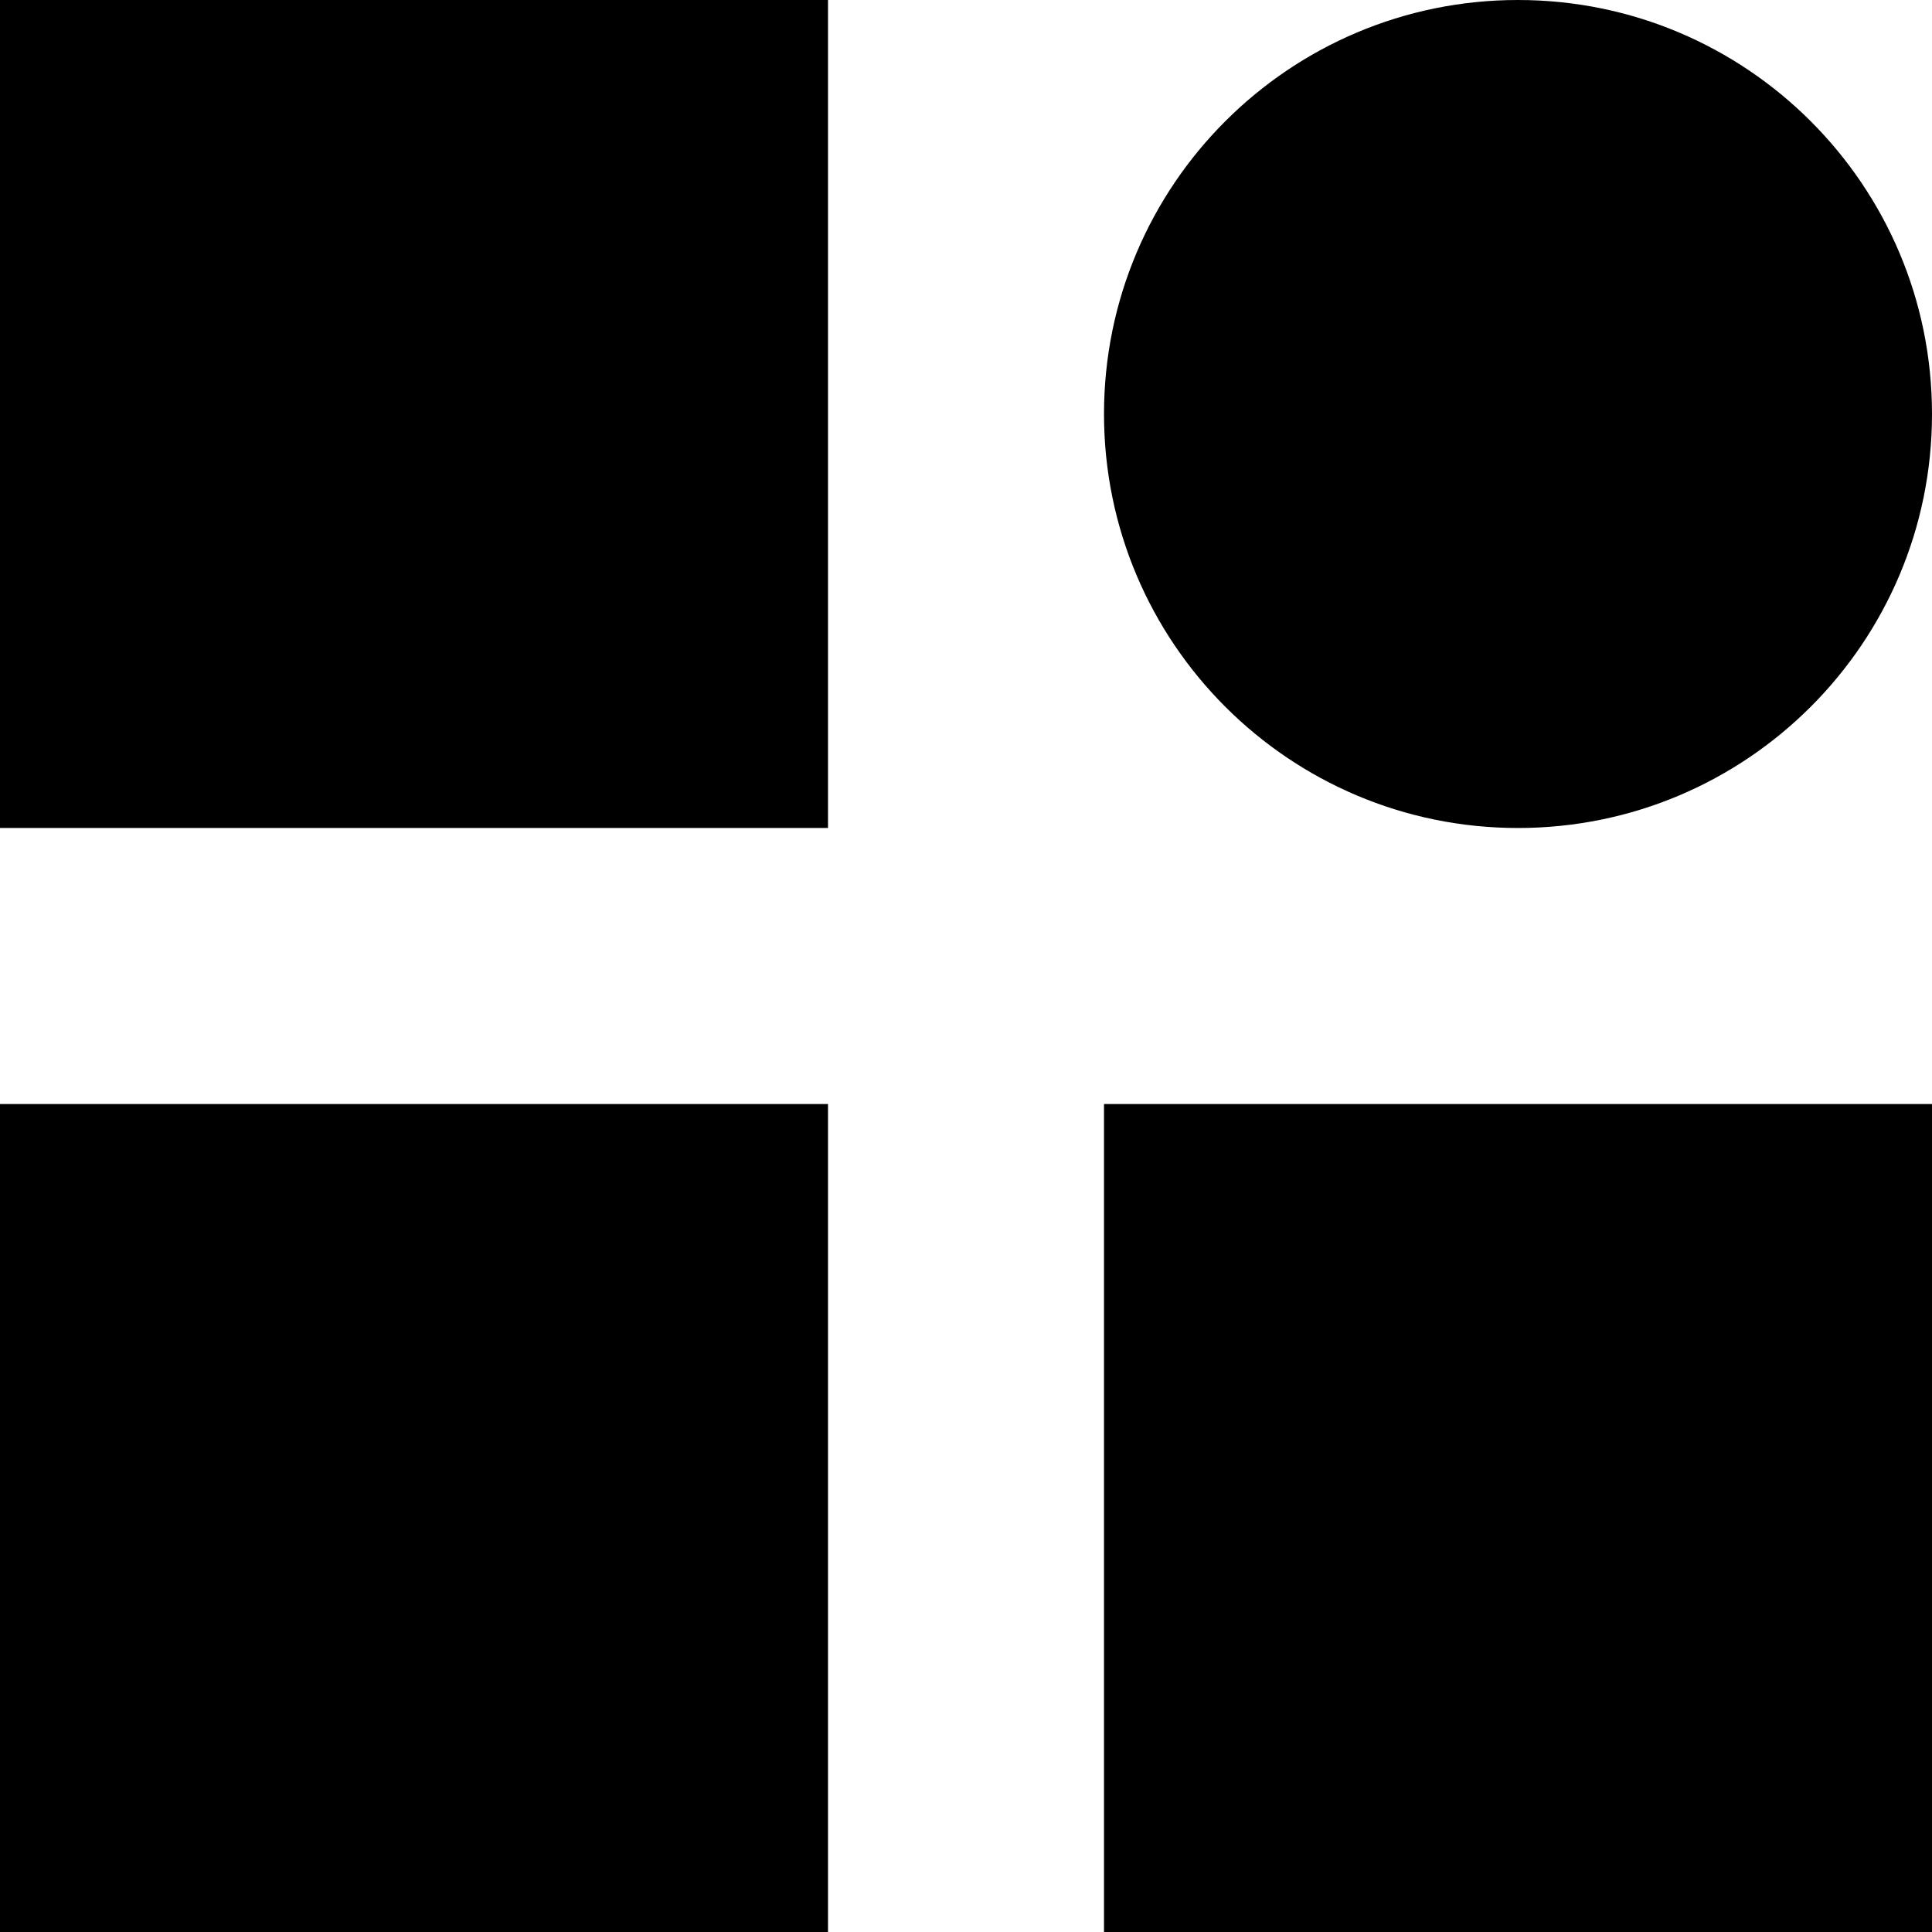
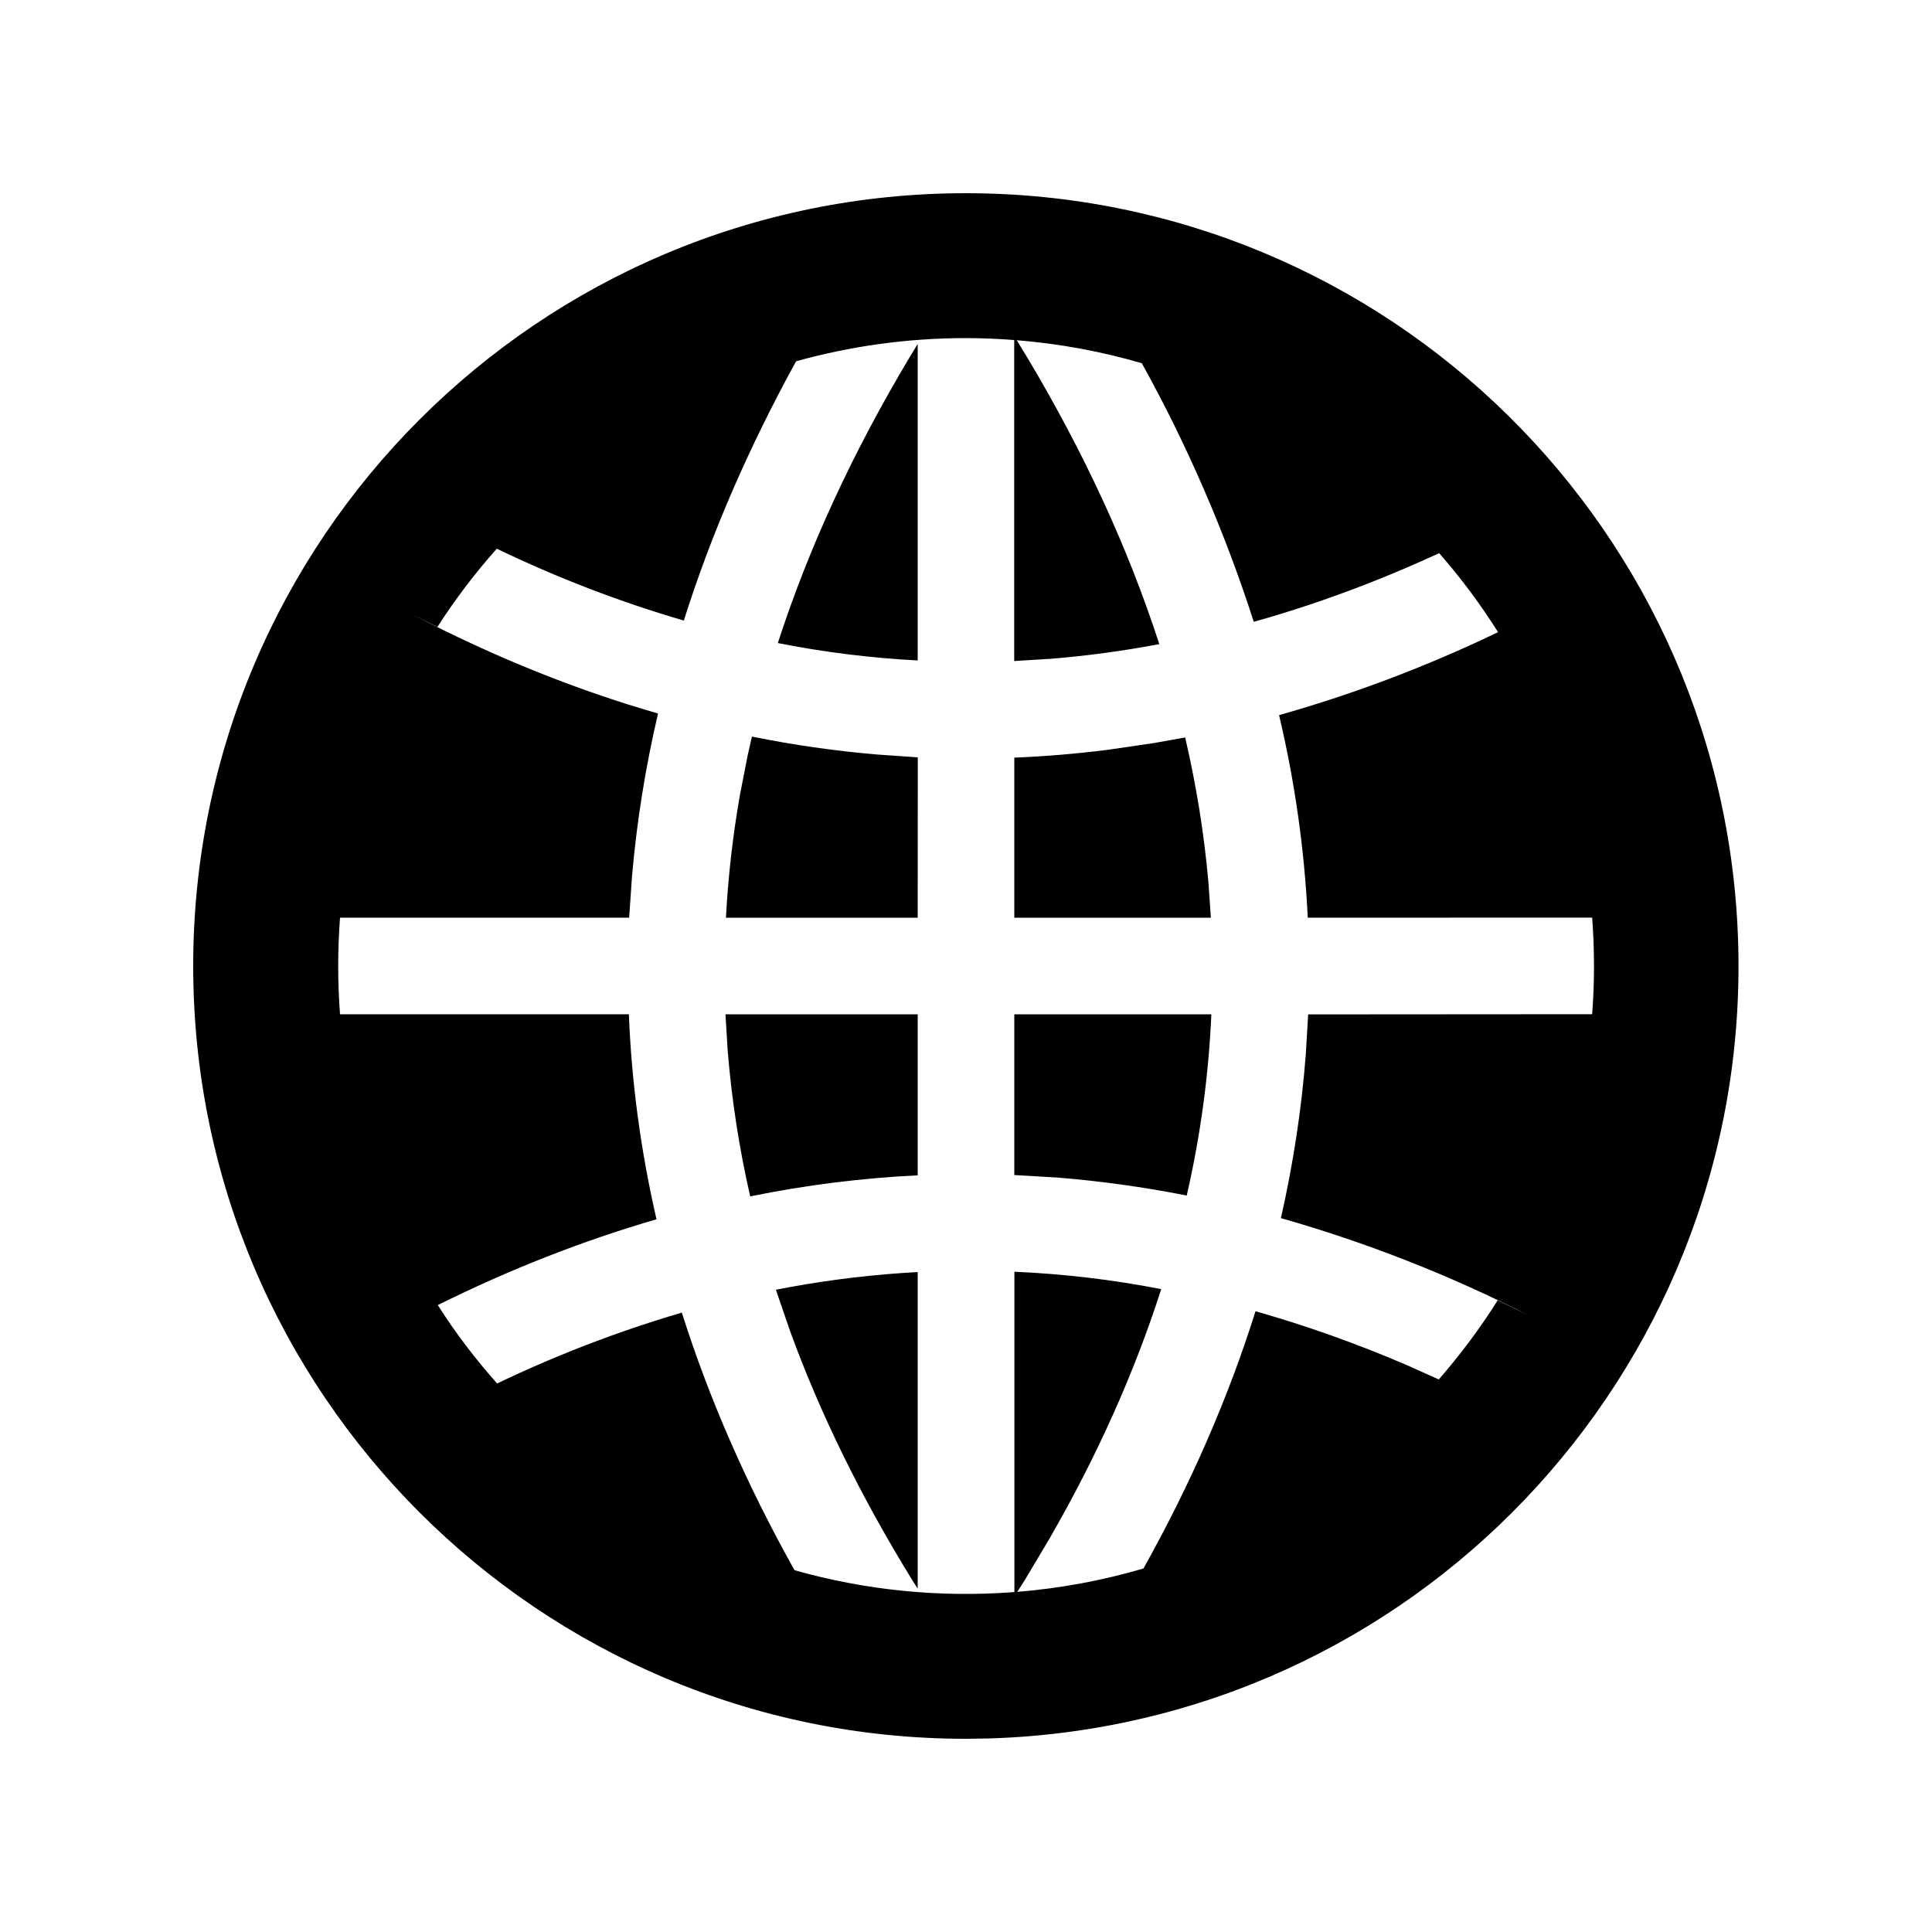
- <svg xmlns="http://www.w3.org/2000/svg" width="128" height="128">
-   <path d="M0 0h54.857v54.857H0V0zm0 73.143h54.857V128H0V73.143zm73.143 0H128V128H73.143V73.143zm27.428-18.286C115.72 54.857 128 42.577 128 27.43 128 12.28 115.72 0 100.571 0 85.423 0 73.143 12.28 73.143 27.429c0 15.148 12.28 27.428 27.428 27.428z" />
+ <svg xmlns="http://www.w3.org/2000/svg" t="1659408573103" class="icon" viewBox="0 0 1024 1024" version="1.1" p-id="1783" width="48" height="48">
+   <path d="M512 102.4a409.6 409.6 0 0 1 12.8 818.995L512 921.6a409.6 409.6 0 1 1 0-819.2z m0 76.8c-31.232 0-61.44 4.301-90.061 12.288-25.19 45.875-45.056 91.648-59.494 137.421a642.918 642.918 0 0 1-99.123-38.093 332.032 332.032 0 0 0-31.488 41.472l-13.312-6.656c43.264 22.528 86.733 40.038 130.253 52.531a607.949 607.949 0 0 0-13.824 86.63l-1.485 21.606H180.224a337.408 337.408 0 0 0 0 51.2h153.088c1.434 36.352 6.349 72.55 14.643 108.646-38.758 11.264-77.414 26.368-115.917 45.466 9.37 14.797 19.968 28.672 31.539 41.677l-16.026 7.782a654.029 654.029 0 0 1 113.818-45.466c14.49 45.67 34.355 91.187 59.75 136.55a333.978 333.978 0 0 0 116.531 11.571v-169.779c25.856 1.126 51.814 4.147 77.824 9.216-14.131 44.032-33.792 88.064-59.136 132.096l-13.107 22.016-4.045 6.349c23.04-1.894 45.414-6.093 66.867-12.39 25.293-45.261 45.056-90.726 59.392-136.346 26.573 7.526 53.248 16.998 80.026 28.467l17.101 7.68c11.469-13.158 21.914-27.136 31.232-41.933l16.435 7.987a730.266 730.266 0 0 0-131.328-51.558c6.502-28.672 10.906-57.498 13.158-86.374l1.28-21.606 150.528-0.102a337.459 337.459 0 0 0 0-51.2l-150.733 0.051a590.899 590.899 0 0 0-15.206-107.366 717.978 717.978 0 0 0 106.854-39.629l9.216-4.352a333.978 333.978 0 0 0-31.232-41.882l20.378-9.728c-39.731 19.763-79.258 35.123-118.63 46.131A768.102 768.102 0 0 0 605.184 192.512a331.776 331.776 0 0 0-66.304-12.186l5.478 8.96c30.464 50.995 53.76 101.683 70.093 152.115-19.302 3.635-38.502 6.246-57.702 7.782l-19.2 1.178V180.224A337.408 337.408 0 0 0 512 179.2z m-25.6 495.002v167.834l-2.918-4.608c-27.136-44.032-48.691-87.962-64.717-131.891l-7.526-21.965 7.629-1.434c22.528-4.096 45.056-6.707 67.584-7.936z m0-136.602v85.35c-29.594 1.434-59.187 5.12-88.781 11.162a544.051 544.051 0 0 1-11.93-77.21L384.512 537.6H486.4z m51.2 0h104.448a534.426 534.426 0 0 1-13.056 96.051c-22.886-4.506-45.722-7.68-68.557-9.523l-22.835-1.331V537.6zM398.541 390.4c21.914 4.454 43.878 7.578 65.894 9.472l22.016 1.536L486.4 486.4H384.768c1.126-21.555 3.584-43.213 7.373-64.87l4.25-21.709 2.15-9.421z m229.632 0.512c5.939 25.549 10.035 51.046 12.288 76.442l1.331 19.046H537.6V401.562c16.384-0.666 32.768-2.048 49.152-4.096l24.576-3.584 16.896-3.021zM486.4 182.323v167.731a523.008 523.008 0 0 1-74.138-9.216c16.282-50.278 39.578-100.864 69.99-151.706l4.147-6.81z" p-id="1784" />
</svg>
